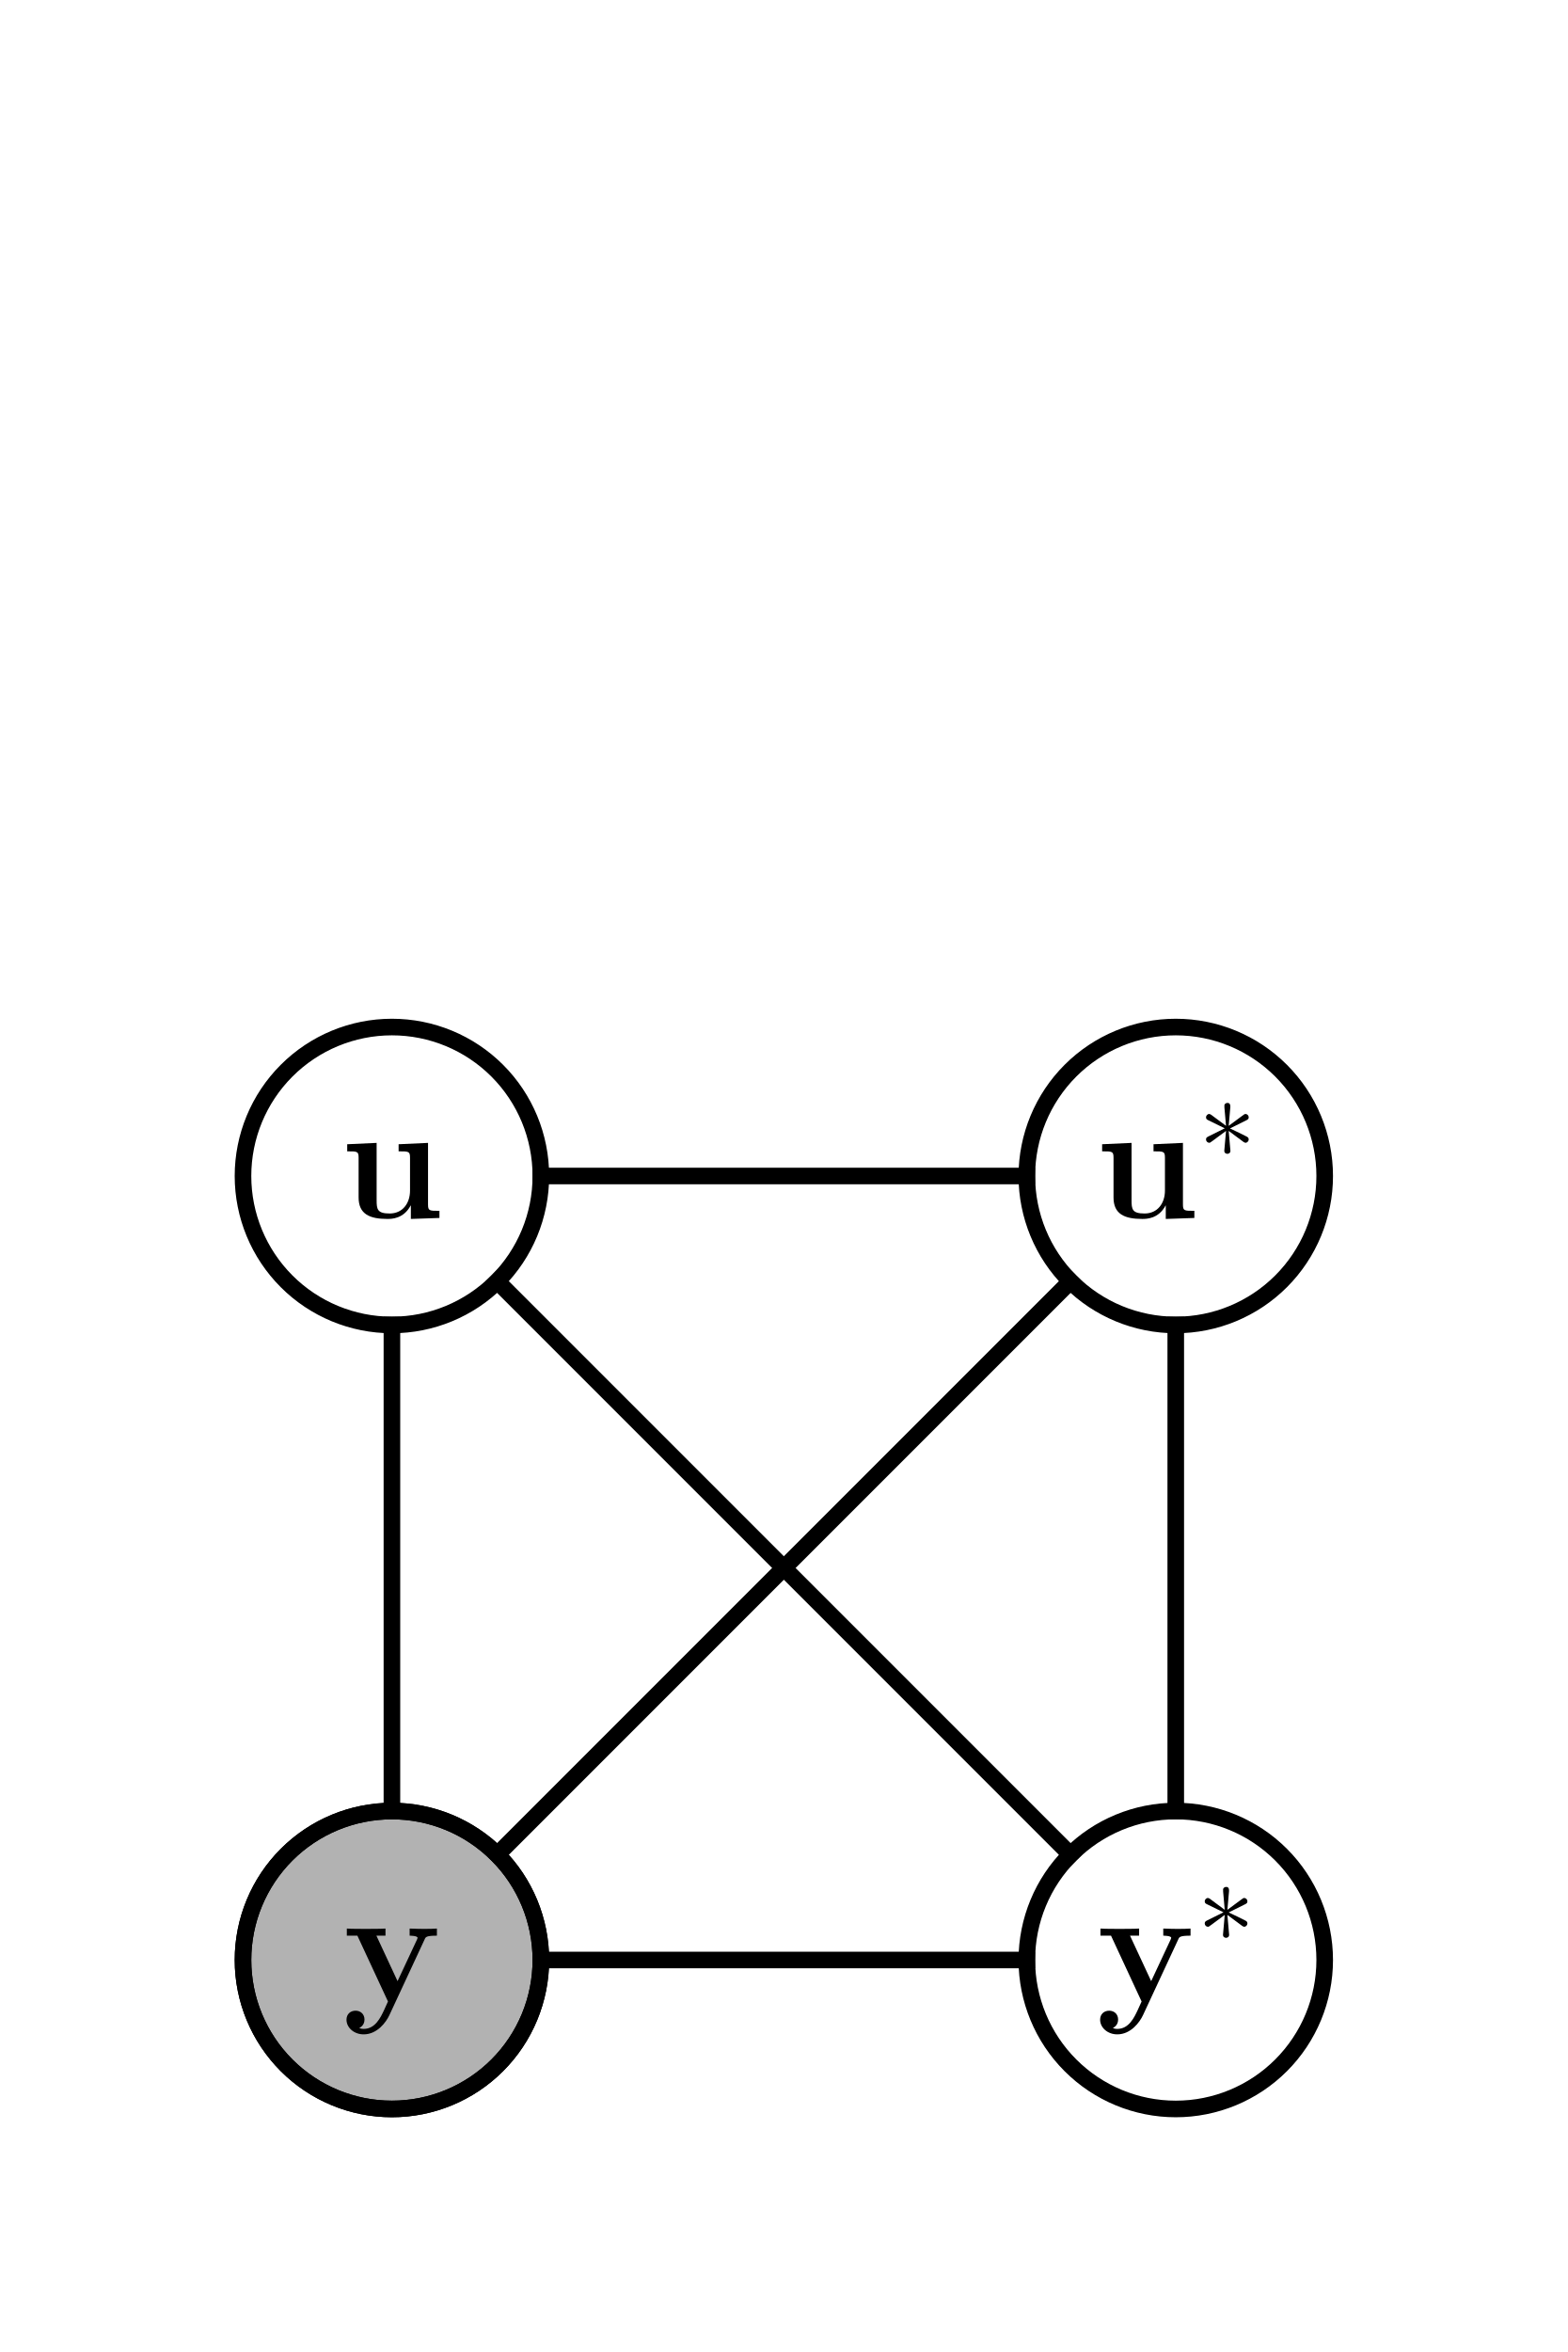
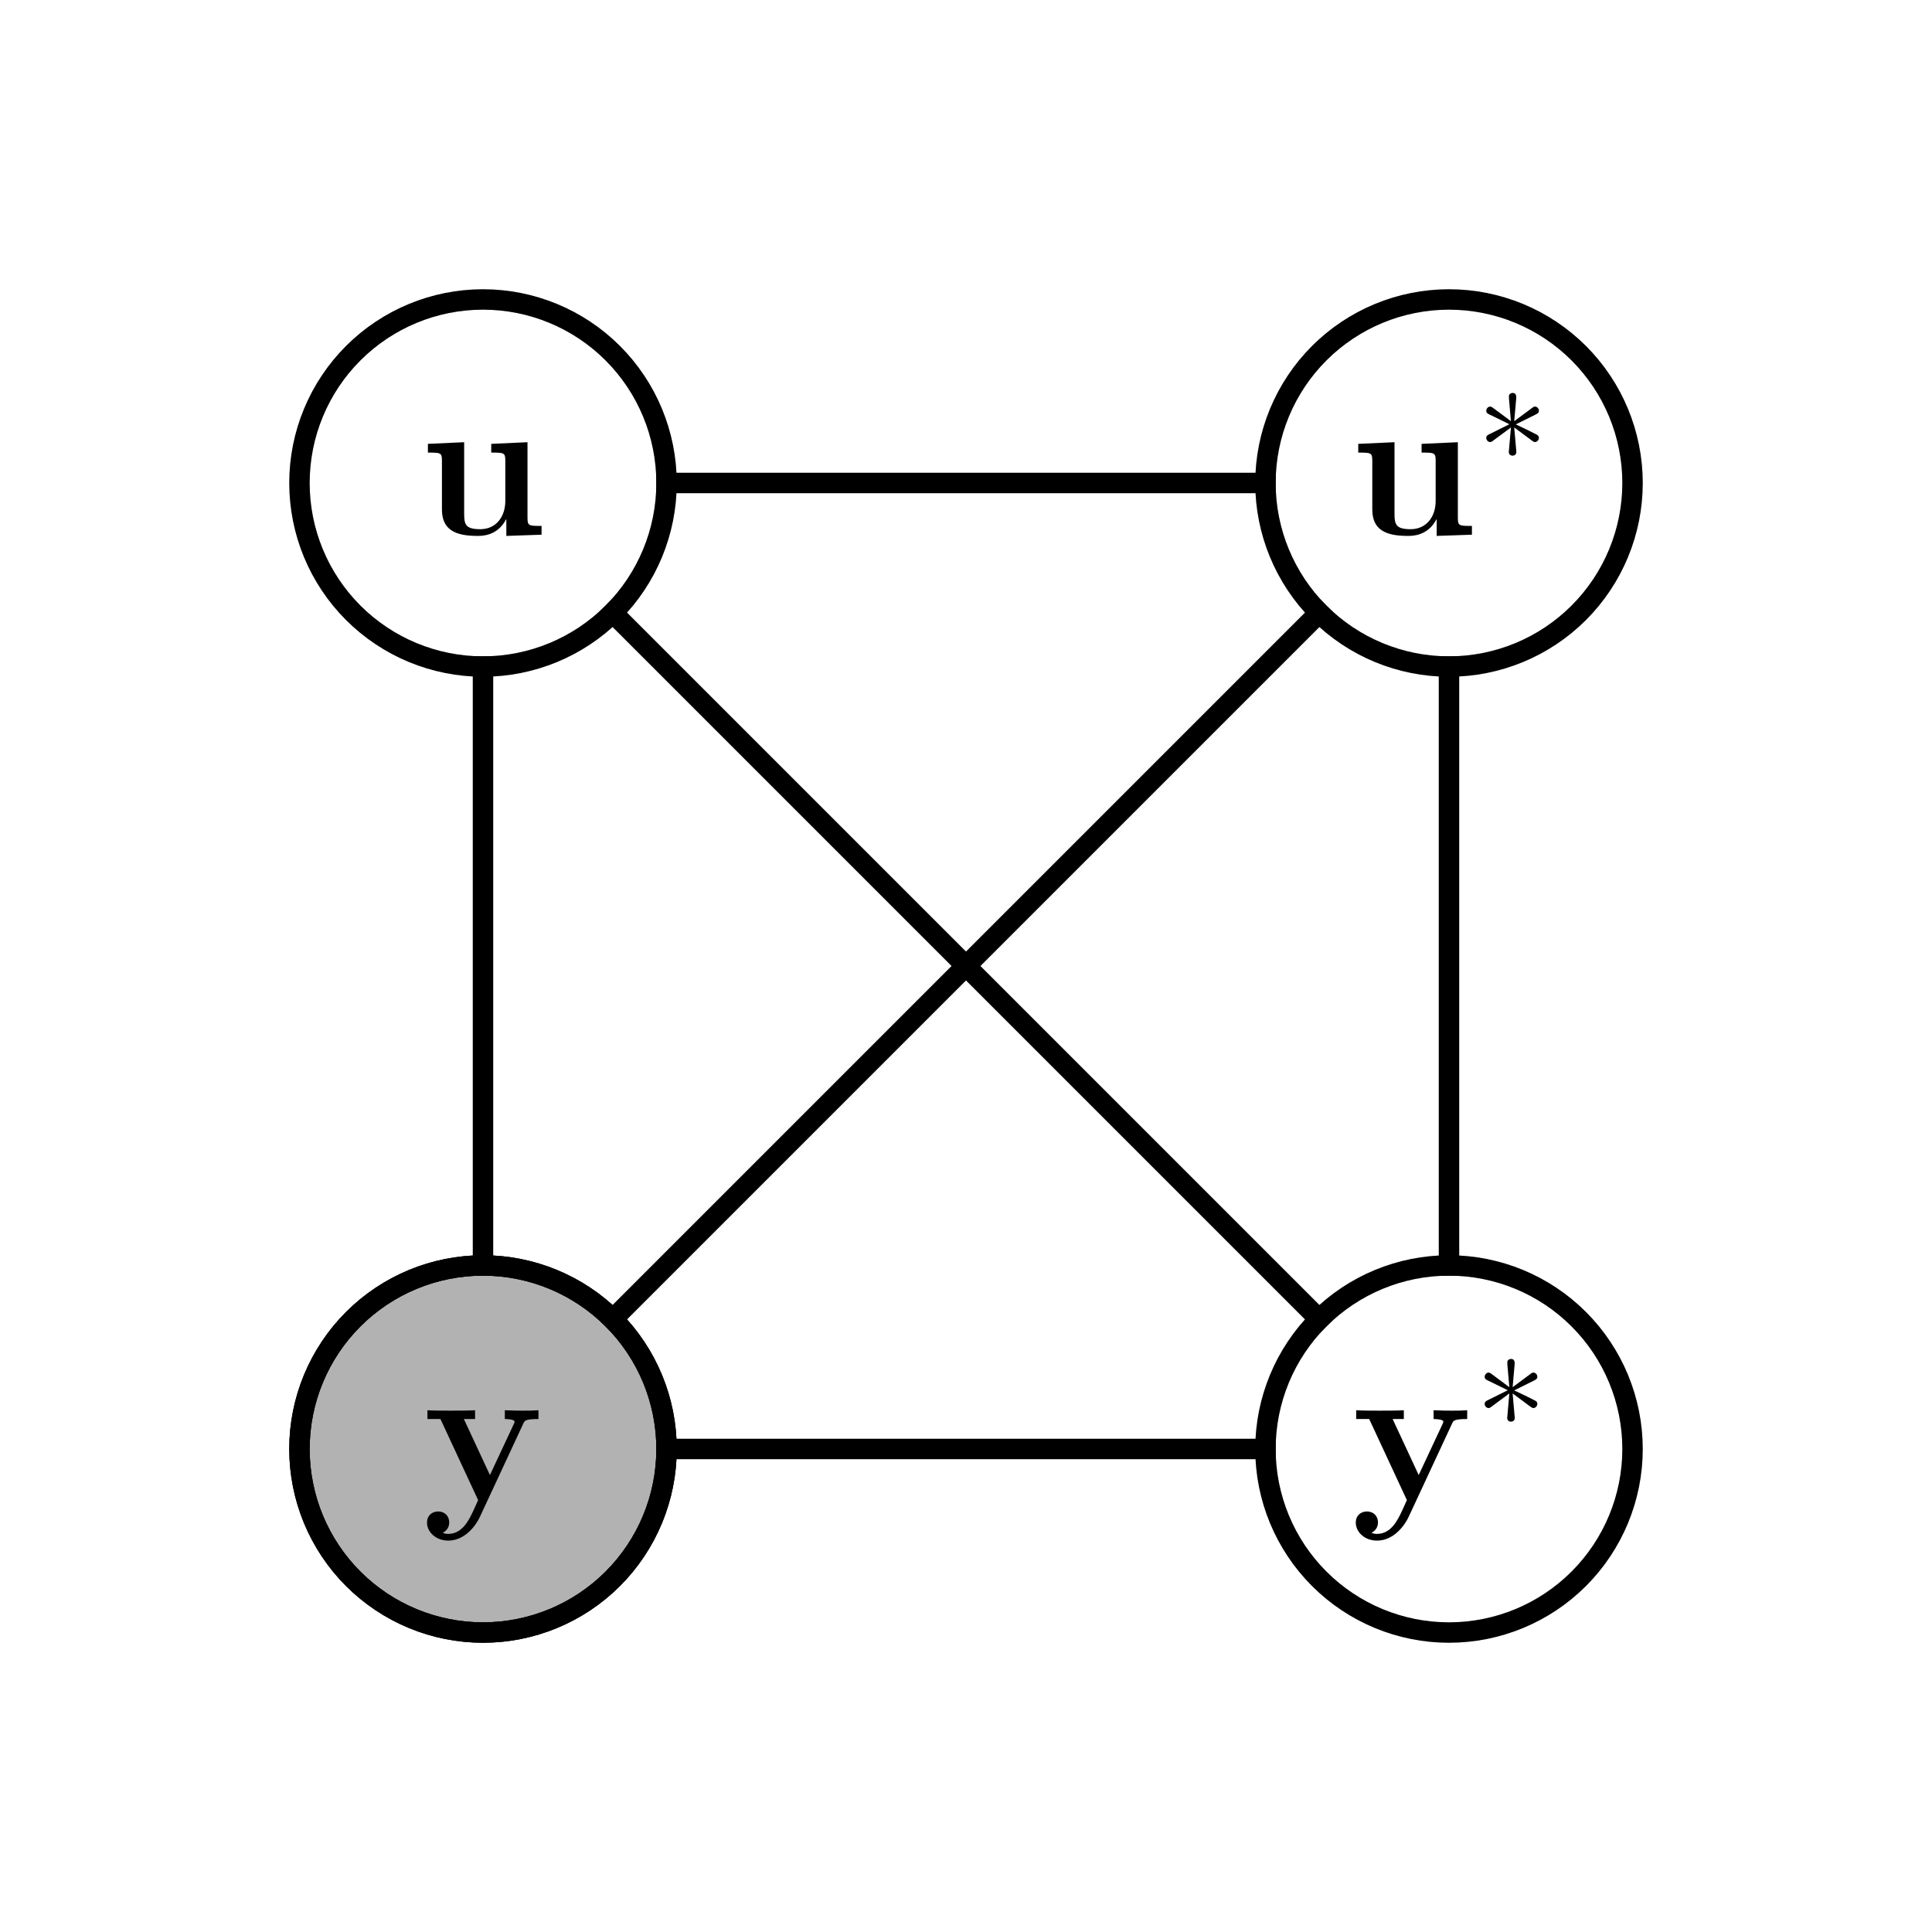
- <svg xmlns="http://www.w3.org/2000/svg" xmlns:xlink="http://www.w3.org/1999/xlink" height="425.197pt" version="1.1" viewBox="0 0 283.465 425.197" width="283.465pt">
+ <svg xmlns="http://www.w3.org/2000/svg" xmlns:xlink="http://www.w3.org/1999/xlink" height="283.465pt" version="1.1" viewBox="0 0 283.465 283.465" width="283.465pt">
  <defs>
    <style type="text/css">
*{stroke-linecap:butt;stroke-linejoin:round;}
  </style>
  </defs>
  <g id="figure_1">
    <g id="patch_1">
-       <path d="M 0 425.197  L 283.465 425.197  L 283.465 0  L 0 0  z " style="fill:none;" />
+       <path d="M 0 283.465  L 283.465 283.465  L 283.465 0  L 0 0  z " style="fill:none;" />
    </g>
    <g id="axes_1">
      <g id="patch_2">
-         <path clip-path="url(#pef9d317e7a)" d="M 70.866 381.26  C 78.008 381.26 84.858 378.422 89.908 373.372  C 94.958 368.323 97.795 361.472 97.795 354.331  C 97.795 347.189 94.958 340.339 89.908 335.289  C 84.858 330.239 78.008 327.402 70.866 327.402  C 63.724 327.402 56.874 330.239 51.824 335.289  C 46.774 340.339 43.937 347.189 43.937 354.331  C 43.937 361.472 46.774 368.323 51.824 373.372  C 56.874 378.422 63.724 381.26 70.866 381.26  z " style="fill:#b2b2b2;stroke:#000000;stroke-linejoin:miter;stroke-width:3;" />
+         <path clip-path="url(#p9b2c7513ac)" d="M 70.866 239.528  C 78.008 239.528 84.858 236.69 89.908 231.64  C 94.958 226.59 97.795 219.74 97.795 212.598  C 97.795 205.457 94.958 198.607 89.908 193.557  C 84.858 188.507 78.008 185.669 70.866 185.669  C 63.724 185.669 56.874 188.507 51.824 193.557  C 46.774 198.607 43.937 205.457 43.937 212.598  C 43.937 219.74 46.774 226.59 51.824 231.64  C 56.874 236.69 63.724 239.528 70.866 239.528  z " style="fill:#b2b2b2;stroke:#000000;stroke-linejoin:miter;stroke-width:3;" />
      </g>
      <g id="patch_3">
-         <path clip-path="url(#pef9d317e7a)" d="M 70.866 381.26  C 78.008 381.26 84.858 378.422 89.908 373.372  C 94.958 368.323 97.795 361.472 97.795 354.331  C 97.795 347.189 94.958 340.339 89.908 335.289  C 84.858 330.239 78.008 327.402 70.866 327.402  C 63.724 327.402 56.874 330.239 51.824 335.289  C 46.774 340.339 43.937 347.189 43.937 354.331  C 43.937 361.472 46.774 368.323 51.824 373.372  C 56.874 378.422 63.724 381.26 70.866 381.26  z " style="fill:none;stroke:#000000;stroke-linejoin:miter;stroke-width:3;" />
+         <path clip-path="url(#p9b2c7513ac)" d="M 70.866 239.528  C 78.008 239.528 84.858 236.69 89.908 231.64  C 94.958 226.59 97.795 219.74 97.795 212.598  C 97.795 205.457 94.958 198.607 89.908 193.557  C 84.858 188.507 78.008 185.669 70.866 185.669  C 63.724 185.669 56.874 188.507 51.824 193.557  C 46.774 198.607 43.937 205.457 43.937 212.598  C 43.937 219.74 46.774 226.59 51.824 231.64  C 56.874 236.69 63.724 239.528 70.866 239.528  z " style="fill:none;stroke:#000000;stroke-linejoin:miter;stroke-width:3;" />
      </g>
      <g id="patch_4">
-         <path clip-path="url(#pef9d317e7a)" d="M 70.866 239.528  C 78.008 239.528 84.858 236.69 89.908 231.64  C 94.958 226.59 97.795 219.74 97.795 212.598  C 97.795 205.457 94.958 198.607 89.908 193.557  C 84.858 188.507 78.008 185.669 70.866 185.669  C 63.724 185.669 56.874 188.507 51.824 193.557  C 46.774 198.607 43.937 205.457 43.937 212.598  C 43.937 219.74 46.774 226.59 51.824 231.64  C 56.874 236.69 63.724 239.528 70.866 239.528  z " style="fill:none;stroke:#000000;stroke-linejoin:miter;stroke-width:3;" />
+         <path clip-path="url(#p9b2c7513ac)" d="M 70.866 97.795  C 78.008 97.795 84.858 94.958 89.908 89.908  C 94.958 84.858 97.795 78.008 97.795 70.866  C 97.795 63.724 94.958 56.874 89.908 51.824  C 84.858 46.774 78.008 43.937 70.866 43.937  C 63.724 43.937 56.874 46.774 51.824 51.824  C 46.774 56.874 43.937 63.724 43.937 70.866  C 43.937 78.008 46.774 84.858 51.824 89.908  C 56.874 94.958 63.724 97.795 70.866 97.795  z " style="fill:none;stroke:#000000;stroke-linejoin:miter;stroke-width:3;" />
      </g>
      <g id="patch_5">
-         <path clip-path="url(#pef9d317e7a)" d="M 212.598 381.26  C 219.74 381.26 226.59 378.422 231.64 373.372  C 236.69 368.323 239.528 361.472 239.528 354.331  C 239.528 347.189 236.69 340.339 231.64 335.289  C 226.59 330.239 219.74 327.402 212.598 327.402  C 205.457 327.402 198.607 330.239 193.557 335.289  C 188.507 340.339 185.669 347.189 185.669 354.331  C 185.669 361.472 188.507 368.323 193.557 373.372  C 198.607 378.422 205.457 381.26 212.598 381.26  z " style="fill:none;stroke:#000000;stroke-linejoin:miter;stroke-width:3;" />
+         <path clip-path="url(#p9b2c7513ac)" d="M 212.598 239.528  C 219.74 239.528 226.59 236.69 231.64 231.64  C 236.69 226.59 239.528 219.74 239.528 212.598  C 239.528 205.457 236.69 198.607 231.64 193.557  C 226.59 188.507 219.74 185.669 212.598 185.669  C 205.457 185.669 198.607 188.507 193.557 193.557  C 188.507 198.607 185.669 205.457 185.669 212.598  C 185.669 219.74 188.507 226.59 193.557 231.64  C 198.607 236.69 205.457 239.528 212.598 239.528  z " style="fill:none;stroke:#000000;stroke-linejoin:miter;stroke-width:3;" />
      </g>
      <g id="patch_6">
-         <path clip-path="url(#pef9d317e7a)" d="M 212.598 239.528  C 219.74 239.528 226.59 236.69 231.64 231.64  C 236.69 226.59 239.528 219.74 239.528 212.598  C 239.528 205.457 236.69 198.607 231.64 193.557  C 226.59 188.507 219.74 185.669 212.598 185.669  C 205.457 185.669 198.607 188.507 193.557 193.557  C 188.507 198.607 185.669 205.457 185.669 212.598  C 185.669 219.74 188.507 226.59 193.557 231.64  C 198.607 236.69 205.457 239.528 212.598 239.528  z " style="fill:none;stroke:#000000;stroke-linejoin:miter;stroke-width:3;" />
+         <path clip-path="url(#p9b2c7513ac)" d="M 212.598 97.795  C 219.74 97.795 226.59 94.958 231.64 89.908  C 236.69 84.858 239.528 78.008 239.528 70.866  C 239.528 63.724 236.69 56.874 231.64 51.824  C 226.59 46.774 219.74 43.937 212.598 43.937  C 205.457 43.937 198.607 46.774 193.557 51.824  C 188.507 56.874 185.669 63.724 185.669 70.866  C 185.669 78.008 188.507 84.858 193.557 89.908  C 198.607 94.958 205.457 97.795 212.598 97.795  z " style="fill:none;stroke:#000000;stroke-linejoin:miter;stroke-width:3;" />
      </g>
      <g id="matplotlib.axis_1" />
      <g id="matplotlib.axis_2" />
      <g id="line2d_1">
-         <path clip-path="url(#pef9d317e7a)" d="M 70.866 239.528  L 70.866 327.402  " style="fill:none;stroke:#000000;stroke-linecap:square;stroke-width:3;" />
+         <path clip-path="url(#p9b2c7513ac)" d="M 70.866 97.795  L 70.866 185.669  " style="fill:none;stroke:#000000;stroke-linecap:square;stroke-width:3;" />
      </g>
      <g id="line2d_2">
-         <path clip-path="url(#pef9d317e7a)" d="M 193.557 231.64  L 89.908 335.289  " style="fill:none;stroke:#000000;stroke-linecap:square;stroke-width:3;" />
+         <path clip-path="url(#p9b2c7513ac)" d="M 193.557 89.908  L 89.908 193.557  " style="fill:none;stroke:#000000;stroke-linecap:square;stroke-width:3;" />
      </g>
      <g id="line2d_3">
-         <path clip-path="url(#pef9d317e7a)" d="M 97.795 212.598  L 185.669 212.598  " style="fill:none;stroke:#000000;stroke-linecap:square;stroke-width:3;" />
+         <path clip-path="url(#p9b2c7513ac)" d="M 97.795 70.866  L 185.669 70.866  " style="fill:none;stroke:#000000;stroke-linecap:square;stroke-width:3;" />
      </g>
      <g id="line2d_4">
-         <path clip-path="url(#pef9d317e7a)" d="M 185.669 354.331  L 97.795 354.331  " style="fill:none;stroke:#000000;stroke-linecap:square;stroke-width:3;" />
+         <path clip-path="url(#p9b2c7513ac)" d="M 185.669 212.598  L 97.795 212.598  " style="fill:none;stroke:#000000;stroke-linecap:square;stroke-width:3;" />
      </g>
      <g id="line2d_5">
-         <path clip-path="url(#pef9d317e7a)" d="M 212.598 239.528  L 212.598 327.402  " style="fill:none;stroke:#000000;stroke-linecap:square;stroke-width:3;" />
+         <path clip-path="url(#p9b2c7513ac)" d="M 212.598 97.795  L 212.598 185.669  " style="fill:none;stroke:#000000;stroke-linecap:square;stroke-width:3;" />
      </g>
      <g id="line2d_6">
-         <path clip-path="url(#pef9d317e7a)" d="M 89.908 231.64  L 193.557 335.289  " style="fill:none;stroke:#000000;stroke-linecap:square;stroke-width:3;" />
+         <path clip-path="url(#p9b2c7513ac)" d="M 89.908 89.908  L 193.557 193.557  " style="fill:none;stroke:#000000;stroke-linecap:square;stroke-width:3;" />
      </g>
      <g id="text_1">
        <defs>
          <path d="M 49.5 37.5  C 50.094 38.891 50.5 39.688 56.906 39.688  L 56.906 44  C 53.5 43.797 53.094 43.797 49 43.797  C 46.297 43.797 46.094 43.797 40.406 44  L 40.406 39.688  C 40.5 39.688 45.203 39.688 45.203 38.391  C 45.203 38.094 44.906 37.5 44.797 37.203  L 33.094 12.188  L 20.297 39.688  L 25.797 39.688  L 25.797 44  C 23.406 43.797 16.594 43.797 13.797 43.797  C 10.906 43.797 5 43.797 2.406 44  L 2.406 39.688  L 8.797 39.688  L 27.297 -0.125  C 26.797 -1.312 25.406 -4.203 24.906 -5.391  C 22.797 -9.859 19.594 -16.703 12.594 -16.703  C 12.203 -16.703 11 -16.703 9.906 -16.109  C 10.094 -16.016 13.094 -14.828 13.094 -11.047  C 13.094 -7.766 10.703 -5.688 7.703 -5.688  C 4.594 -5.688 2.203 -7.766 2.203 -11.141  C 2.203 -15.812 6.594 -20 12.594 -20  C 20.797 -20 26.203 -12.641 28.203 -8.266  z " id="CMBX12-121" />
        </defs>
-         <g transform="translate(61.99316 361.7952)scale(0.3 -0.3)">
+         <g transform="translate(61.99316 220.0629)scale(0.3 -0.3)">
          <use transform="scale(0.996264)" xlink:href="#CMBX12-121" />
        </g>
      </g>
      <g id="text_2">
        <defs>
          <path d="M 35.297 44.188  L 35.297 39.891  C 41.5 39.891 42.203 39.891 42.203 35.953  L 42.203 16.141  C 42.203 8.453 37.703 2.297 29.906 2.297  C 22.406 2.297 22 4.812 22 10.375  L 22 45  L 4.203 44.188  L 4.203 39.891  C 10.406 39.891 11.094 39.891 11.094 35.953  L 11.094 12  C 11.094 1.891 17.797 -1 28.5 -1  C 30.906 -1 38.297 -1 42.594 7.141  L 42.703 7.141  L 42.703 -1  L 60 -0.406  L 60 3.906  C 53.797 3.906 53.094 3.906 53.094 7.844  L 53.094 45  z " id="CMBX12-117" />
        </defs>
-         <g transform="translate(61.52617 220.0629)scale(0.3 -0.3)">
+         <g transform="translate(61.52617 78.33064)scale(0.3 -0.3)">
          <use transform="scale(0.996264)" xlink:href="#CMBX12-117" />
        </g>
      </g>
      <g id="text_3">
        <defs>
          <path d="M 27.5 43.156  C 27.594 44.578 27.594 47 25 47  C 23.406 47 22.094 45.688 22.406 44.375  L 22.406 43.047  L 23.797 27.188  L 11 36.703  C 10.094 37.219 9.906 37.422 9.203 37.422  C 7.797 37.422 6.5 35.984 6.5 34.562  C 6.5 32.922 7.5 32.516 8.5 32  L 22.703 25.047  L 8.906 18.188  C 7.297 17.375 6.5 16.953 6.5 15.422  C 6.5 13.891 7.797 12.562 9.203 12.562  C 9.906 12.562 10.094 12.562 12.594 14.5  L 23.797 22.797  L 22.297 5.609  C 22.297 3.5 24.094 3 24.906 3  C 26.094 3 27.594 3.688 27.594 5.609  L 26.094 22.797  L 38.906 13.281  C 39.797 12.766 40 12.562 40.703 12.562  C 42.094 12.562 43.406 14 43.406 15.422  C 43.406 16.953 42.5 17.469 41.297 18.078  C 35.297 21.156 35.094 21.156 27.203 24.938  L 41 31.797  C 42.594 32.609 43.406 33.016 43.406 34.562  C 43.406 36.094 42.094 37.422 40.703 37.422  C 40 37.422 39.797 37.422 37.297 35.484  L 26.094 27.188  z " id="CMSY10-3" />
        </defs>
-         <g transform="translate(198.2616 361.7952)scale(0.3 -0.3)">
+         <g transform="translate(198.2616 220.0629)scale(0.3 -0.3)">
          <use transform="scale(0.996264)" xlink:href="#CMBX12-121" />
          <use transform="translate(60.70984 36.15364)scale(0.697382)" xlink:href="#CMSY10-3" />
        </g>
      </g>
      <g id="text_4">
-         <g transform="translate(198.0281 220.0629)scale(0.3 -0.3)">
+         <g transform="translate(198.0281 78.33064)scale(0.3 -0.3)">
          <use transform="scale(0.996264)" xlink:href="#CMBX12-117" />
          <use transform="translate(62.2665 36.15364)scale(0.697382)" xlink:href="#CMSY10-3" />
        </g>
      </g>
    </g>
  </g>
  <defs>
-     <clipPath id="pef9d317e7a">
-       <rect height="425.197" width="283.465" x="0" y="0" />
+     <clipPath id="p9b2c7513ac">
+       <rect height="283.465" width="283.465" x="0" y="0" />
    </clipPath>
  </defs>
</svg>
